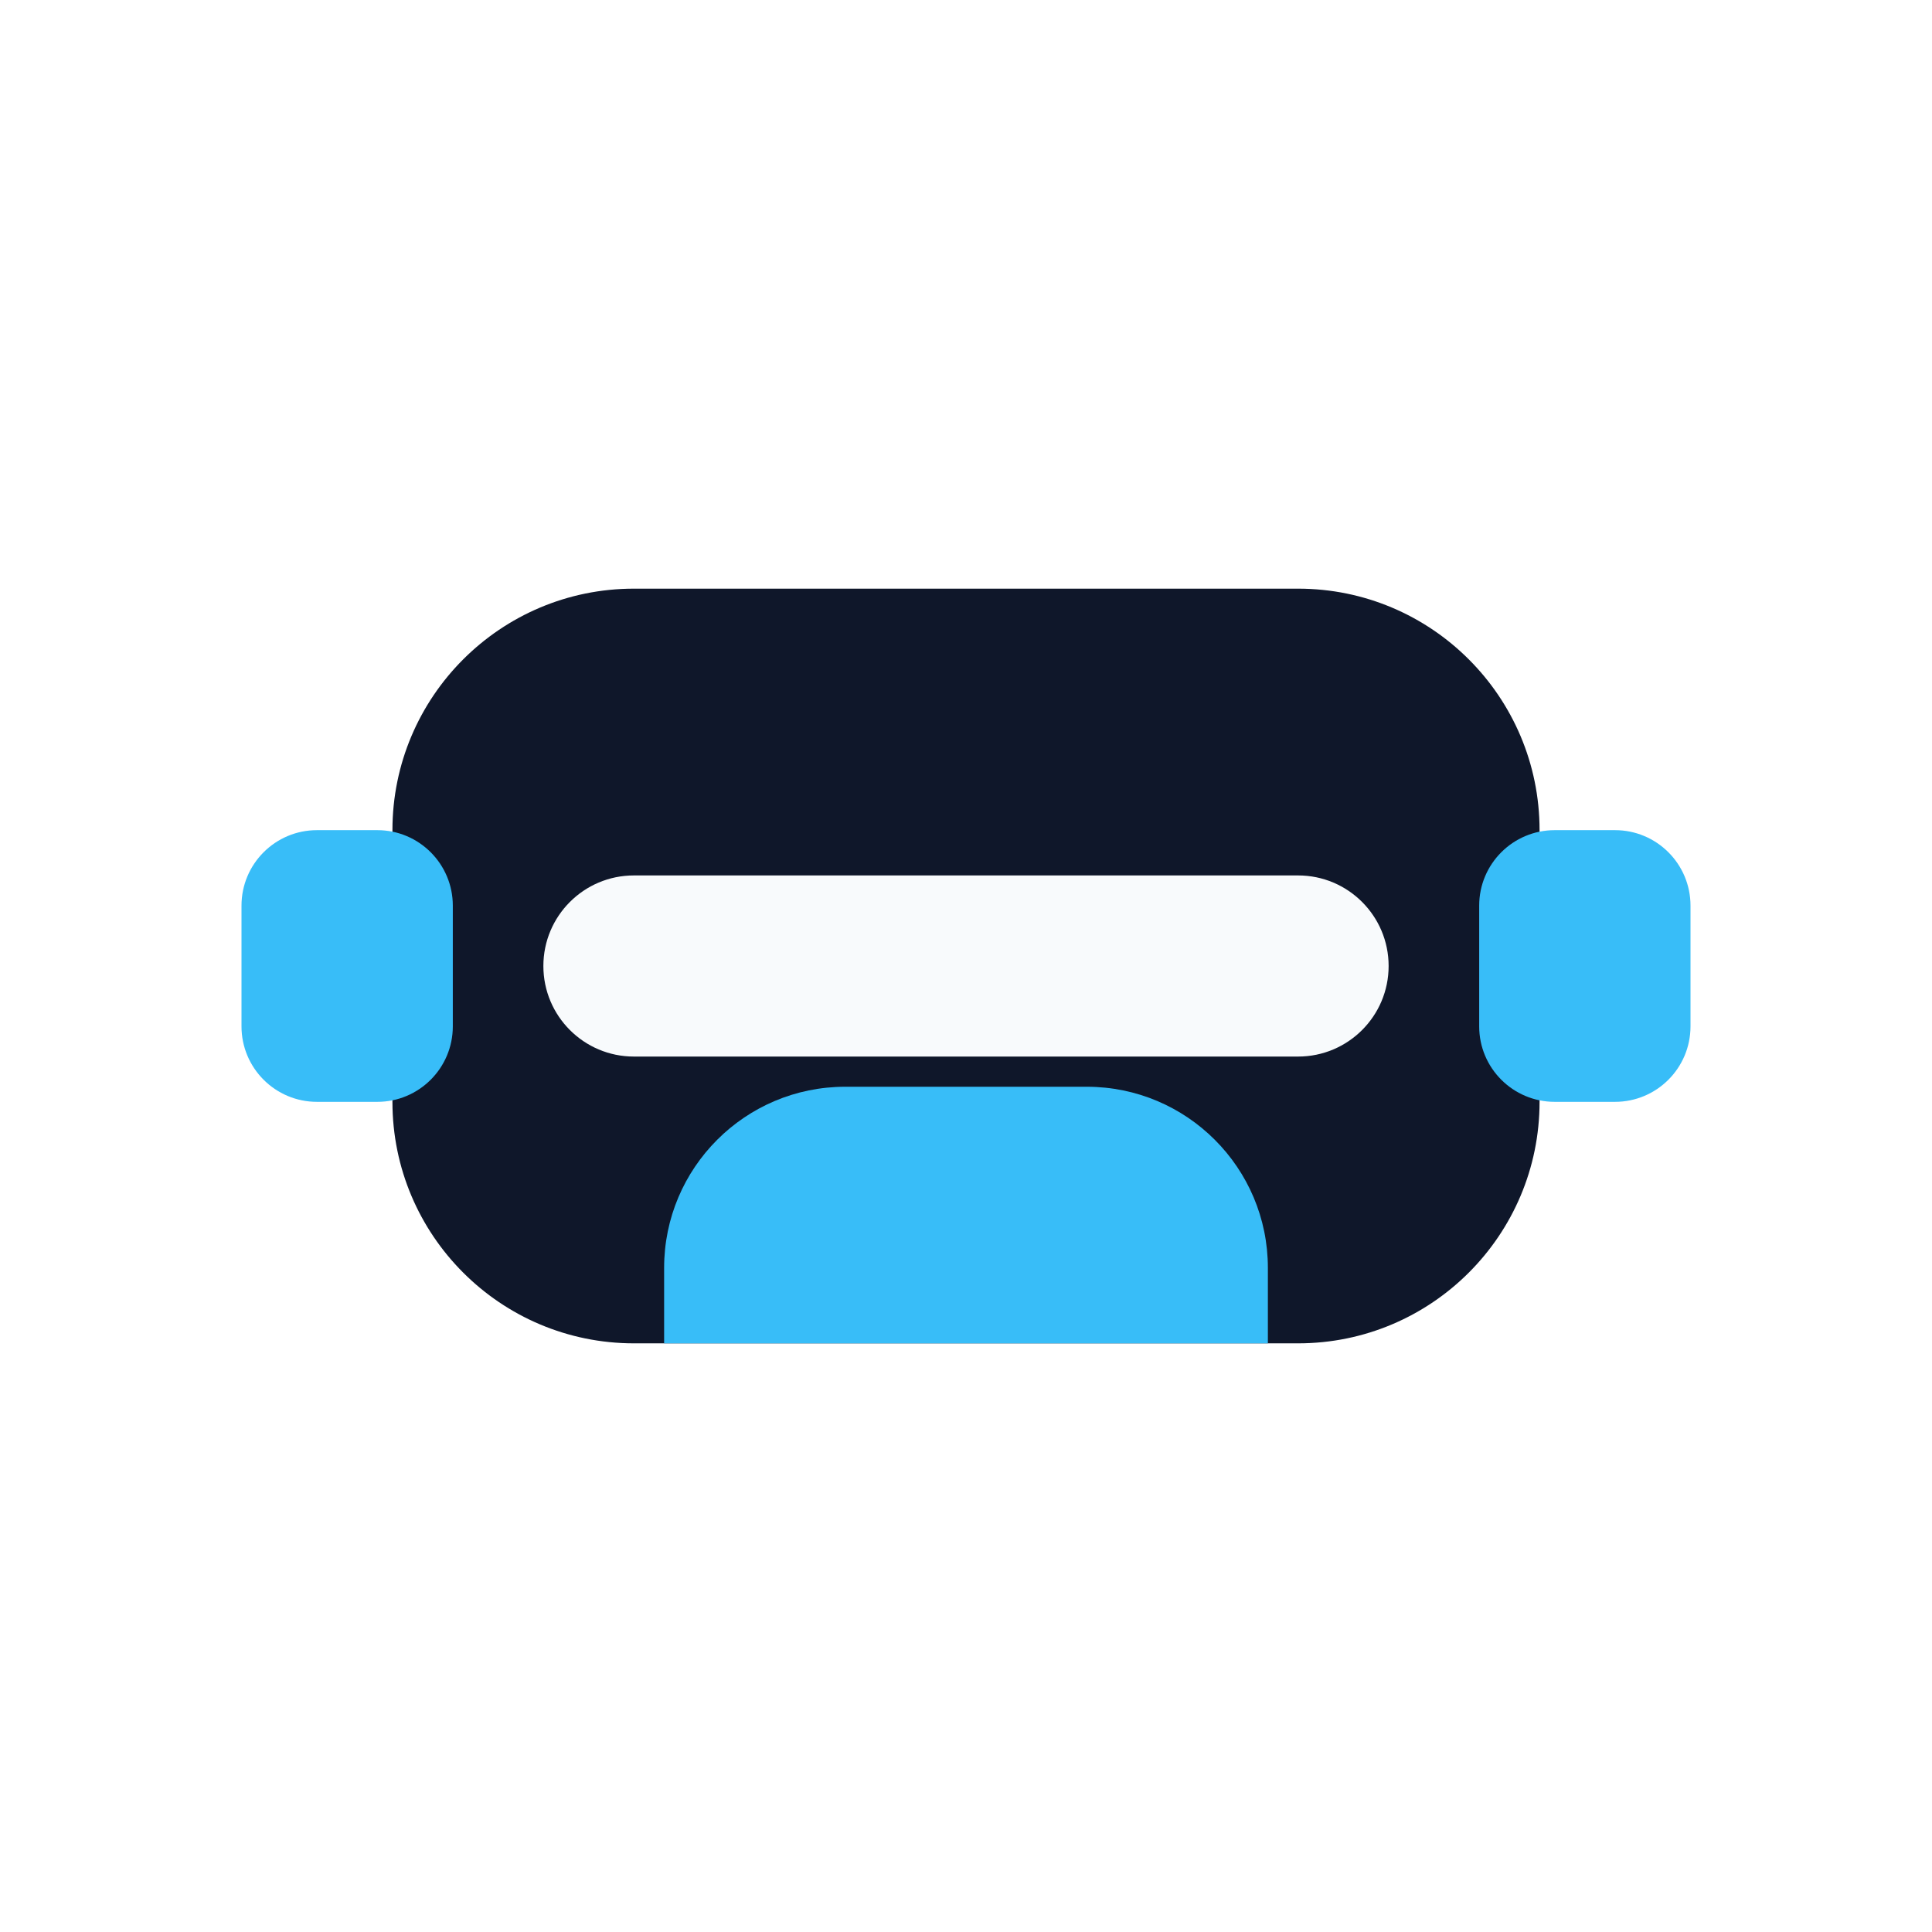
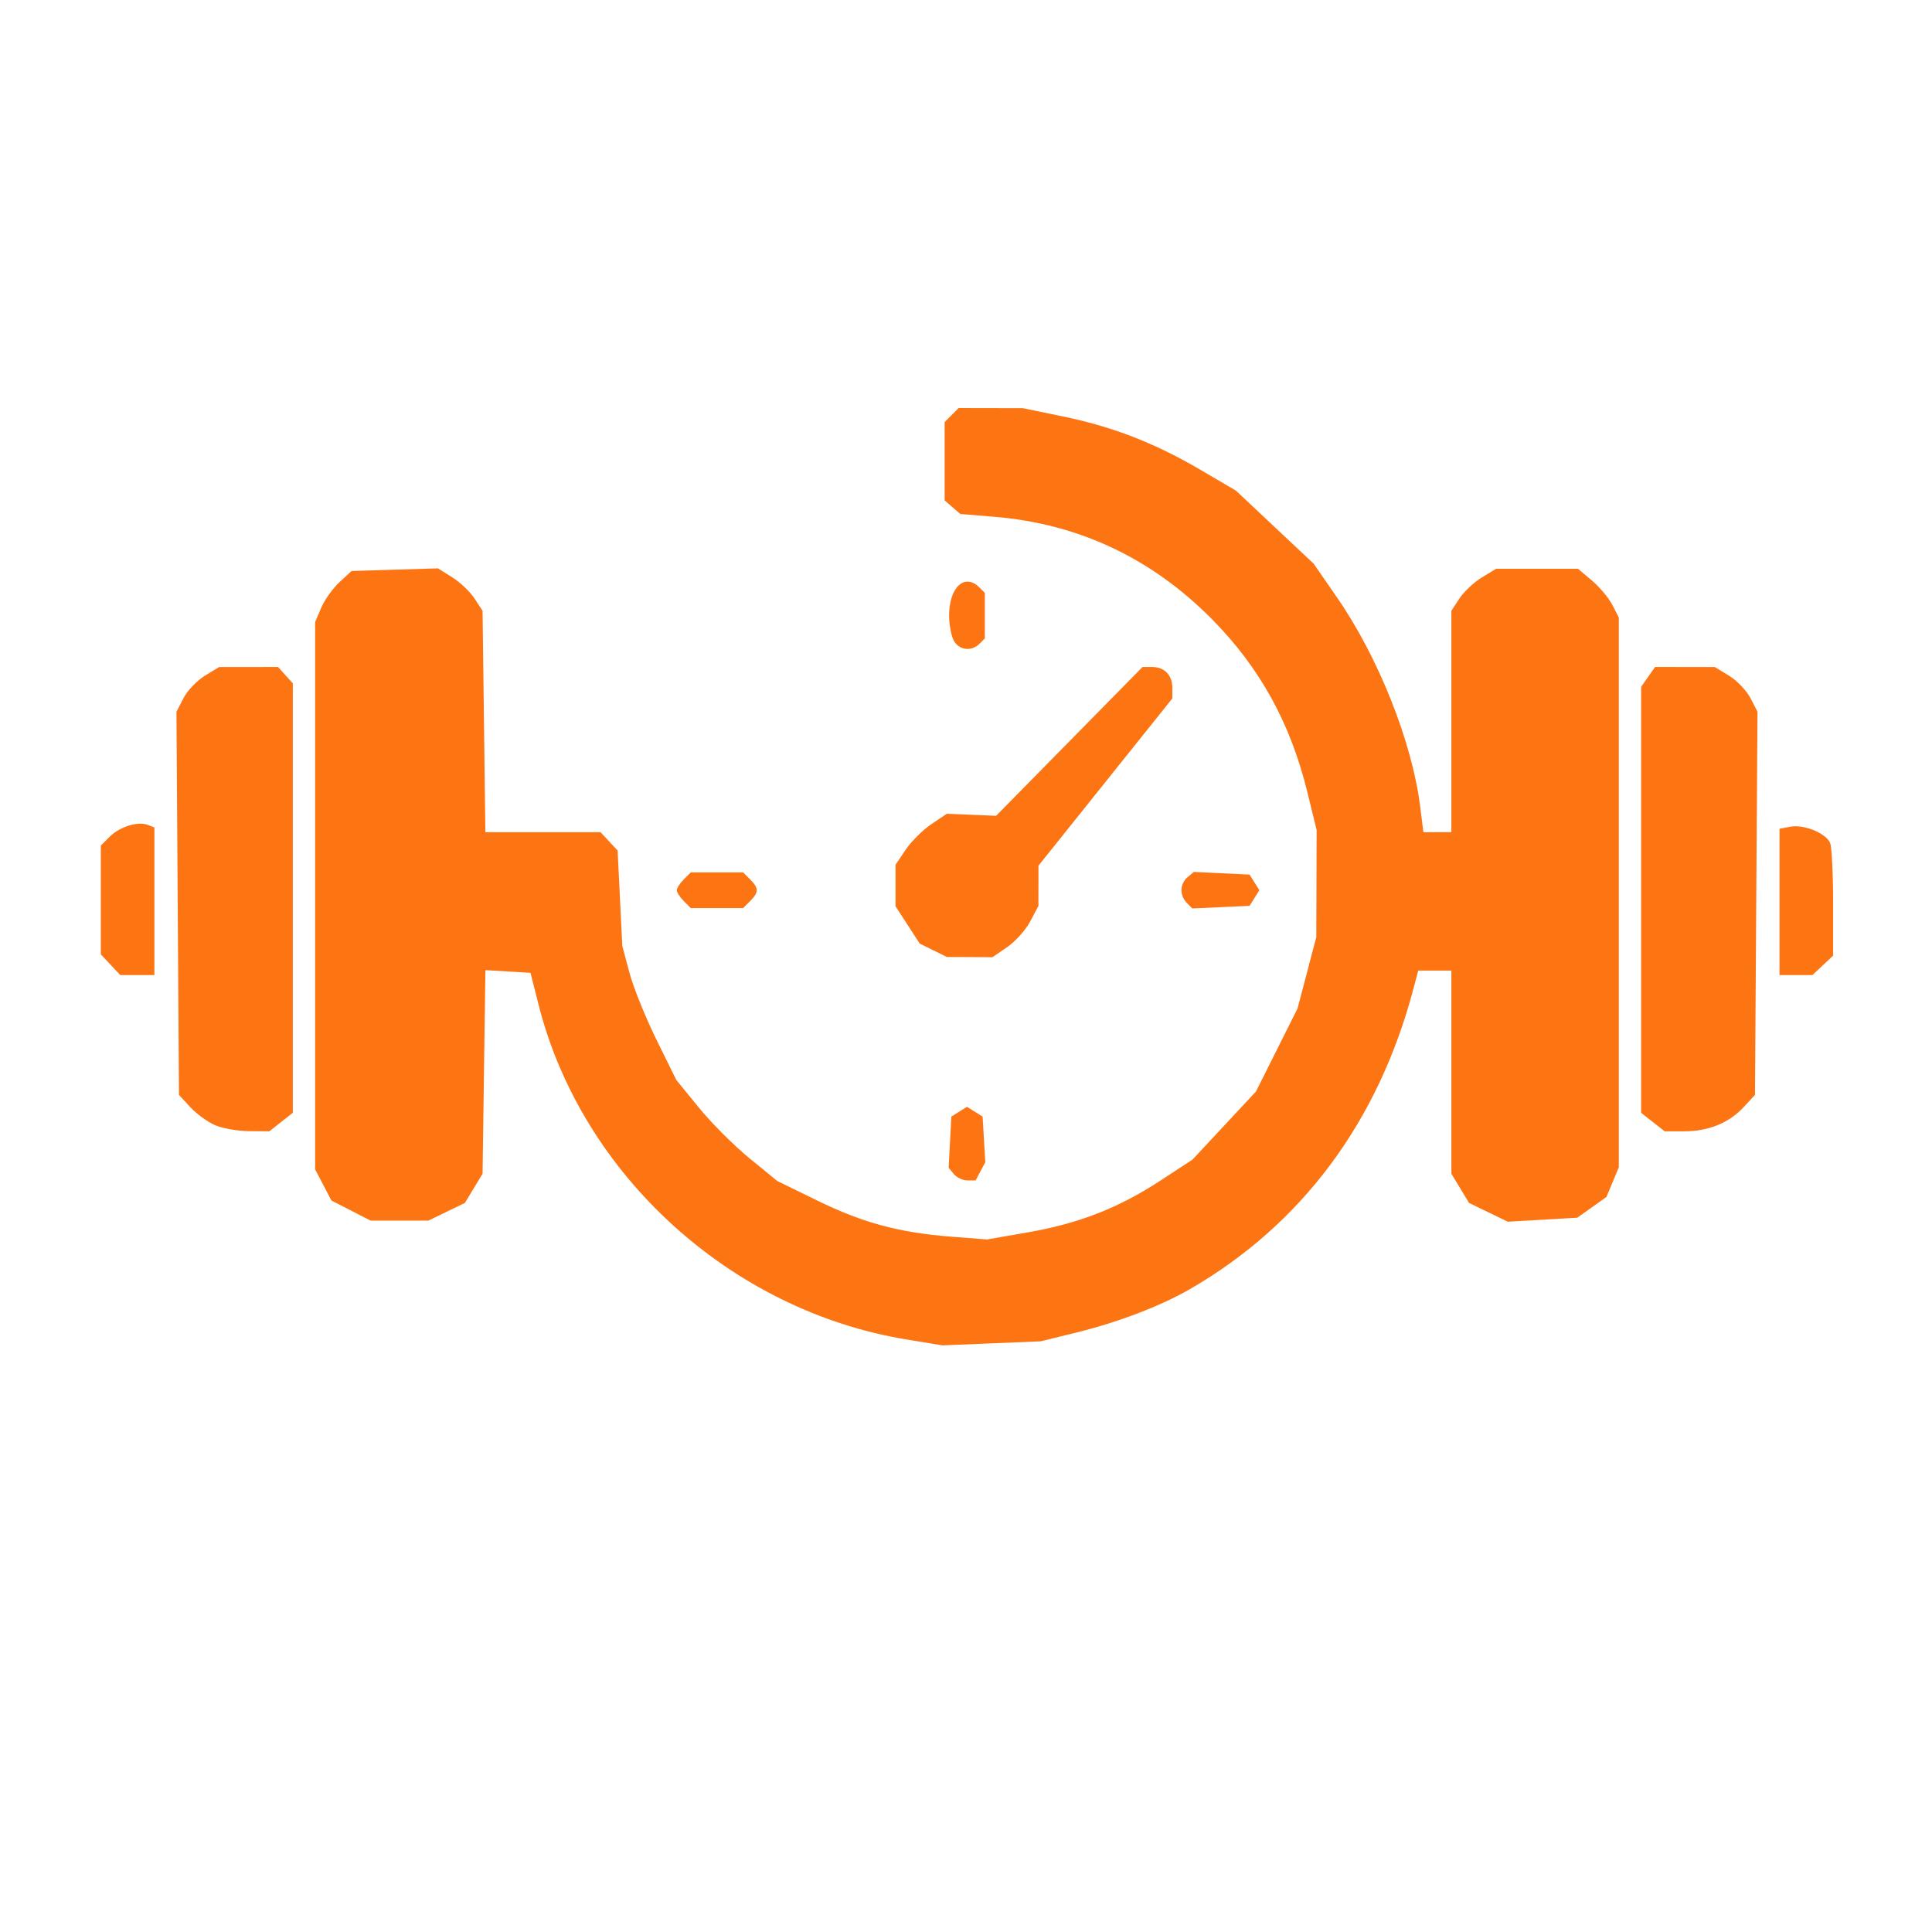
- <svg xmlns="http://www.w3.org/2000/svg" width="512" height="512" viewBox="0 0 512 512" fill="none">
-   <rect x="104" y="156" width="304" height="200" rx="64" fill="#0F172A" />
-   <rect x="64" y="220" width="56" height="72" rx="20" fill="#38BDF8" />
-   <rect x="392" y="220" width="56" height="72" rx="20" fill="#38BDF8" />
-   <rect x="144" y="232" width="224" height="48" rx="24" fill="#F8FAFC" />
-   <path d="M176 336C176 309.49 197.49 288 224 288H288C314.51 288 336 309.49 336 336V356H176V336Z" fill="#38BDF8" />
+ <svg xmlns="http://www.w3.org/2000/svg" version="1.1" width="512px" height="512px" style="shape-rendering:geometricPrecision; text-rendering:geometricPrecision; image-rendering:optimizeQuality; fill-rule:evenodd; clip-rule:evenodd" id="svg32" xml:space="preserve">
+   <defs id="defs32" />
+   <path style="fill:#fd7413;stroke-width:0.887;fill-opacity:1" d="m 240.237,354.973 c -46.541,-7.641 -86.086,-43.615 -97.507,-88.704 l -2.143,-8.461 -5.975,-0.355 -5.975,-0.355 -0.376,26.976 -0.376,26.976 -2.341,3.87 -2.34,3.87 -4.836,2.341 -4.836,2.341 h -7.658 -7.658 l -5.192,-2.662 -5.192,-2.662 -2.158,-4.123 -2.158,-4.123 v -72.526 -72.526 l 1.622,-3.807 c 0.892,-2.094 3.064,-5.138 4.825,-6.765 l 3.203,-2.958 11.443,-0.35 11.443,-0.35 3.781,2.364 c 2.08,1.3 4.742,3.829 5.916,5.619 l 2.135,3.255 0.371,29.339 0.371,29.339 h 15.26 15.26 l 2.263,2.429 2.263,2.429 0.622,12.656 0.622,12.656 1.901,7.099 c 1.046,3.904 4.267,11.891 7.158,17.748 l 5.257,10.649 6.006,7.365 c 3.303,4.051 9.32,10.074 13.371,13.384 l 7.365,6.019 10.649,5.209 c 12.022,5.881 21.705,8.488 35.495,9.558 l 9.465,0.734 10.922,-1.904 c 13.432,-2.342 23.945,-6.454 35.032,-13.705 l 8.472,-5.541 8.41,-9.02 8.41,-9.02 5.514,-11.005 5.514,-11.005 2.488,-9.465 2.488,-9.465 0.042,-14.198 0.042,-14.198 -2.464,-10.057 c -4.464,-18.219 -12.562,-32.92 -25.171,-45.694 -16.086,-16.297 -35.49,-25.428 -57.925,-27.255 l -8.874,-0.723 -2.071,-1.8 -2.071,-1.8 v -10.381 -10.381 l 1.859,-1.859 1.859,-1.859 8.493,0.015 8.493,0.015 10.664,2.201 c 13.2,2.724 24.397,7.075 36.513,14.188 l 9.315,5.469 10.3,9.681 10.3,9.681 6.208,8.98 c 10.957,15.851 19.885,38.304 22.018,55.379 l 0.849,6.791 3.709,-8.9e-4 3.709,-8.8e-4 v -29.337 -29.337 l 2.135,-3.256 c 1.174,-1.791 3.836,-4.293 5.916,-5.561 l 3.781,-2.305 10.854,-0.004 10.854,-0.004 3.683,3.099 c 2.026,1.704 4.462,4.606 5.415,6.449 l 1.732,3.35 v 72.862 72.862 l -1.641,3.927 -1.641,3.927 -3.859,2.748 -3.859,2.748 -9.204,0.533 -9.204,0.533 -5.14,-2.488 -5.14,-2.488 -2.34,-3.87 -2.341,-3.87 v -26.918 -26.917 h -4.391 -4.391 l -1.335,5.028 c -9.337,35.163 -29.627,62.358 -59.267,79.437 -7.724,4.451 -18.931,8.729 -30.001,11.453 l -9.465,2.329 -13.015,0.536 -13.015,0.536 z m 12.554,-43.823 -1.39,-1.675 0.358,-6.781 0.358,-6.781 2.071,-1.3 2.071,-1.3 2.071,1.299 2.071,1.299 0.356,6.054 0.356,6.054 -1.285,2.402 -1.285,2.402 h -2.18 c -1.199,0 -2.805,-0.754 -3.57,-1.675 z M 56.893,298.14 c -1.952,-0.868 -4.881,-3.019 -6.508,-4.781 l -2.958,-3.203 -0.332,-50.77 -0.332,-50.77 1.869,-3.614 c 1.028,-1.988 3.573,-4.653 5.657,-5.923 l 3.788,-2.31 7.803,-0.004 7.803,-0.004 1.958,2.164 1.958,2.164 v 56.909 56.909 l -3.117,2.452 -3.118,2.452 -5.46,-0.046 c -3.003,-0.025 -7.058,-0.756 -9.01,-1.624 z m 381.141,-0.782 -3.117,-2.452 v -56.443 -56.443 l 1.842,-2.63 1.842,-2.63 7.919,0.004 7.919,0.004 3.788,2.31 c 2.083,1.27 4.629,3.936 5.657,5.923 l 1.869,3.614 -0.332,50.77 -0.332,50.77 -2.958,3.205 c -3.887,4.211 -9.361,6.449 -15.775,6.449 h -5.203 z m -408.74,-41.697 -2.573,-2.738 v -14.418 -14.418 l 2.336,-2.336 c 2.66,-2.66 7.458,-4.16 10.084,-3.153 l 1.777,0.682 v 19.559 19.559 H 36.394 31.867 Z M 471.595,239.015 v -19.384 l 2.858,-0.546 c 3.631,-0.694 9.569,1.764 10.571,4.377 0.423,1.102 0.769,8.256 0.769,15.898 v 13.895 l -2.738,2.573 -2.738,2.573 h -4.361 -4.361 z m -224.261,12.821 -3.6,-1.777 -3.204,-4.941 -3.204,-4.941 v -5.504 -5.504 l 2.69,-3.992 c 1.48,-2.196 4.535,-5.235 6.79,-6.755 l 4.099,-2.762 6.54,0.267 6.539,0.267 19.401,-19.717 19.401,-19.717 h 2.529 c 3.295,0 5.368,2.157 5.368,5.586 v 2.746 l -17.738,22.159 -17.738,22.159 -0.01,5.343 -0.01,5.343 -2.191,4.123 c -1.205,2.267 -3.946,5.321 -6.091,6.785 l -3.9,2.662 -6.037,-0.027 -6.037,-0.027 z m -66.123,-13.044 c -1.023,-1.023 -1.859,-2.316 -1.859,-2.873 0,-0.558 0.837,-1.851 1.859,-2.873 l 1.859,-1.859 h 6.93 6.93 l 1.859,1.859 c 2.335,2.335 2.335,3.412 0,5.747 l -1.859,1.859 h -6.93 -6.93 z m 133.307,0.487 c -1.954,-1.954 -1.859,-5.112 0.204,-6.824 l 1.671,-1.387 7.375,0.355 7.375,0.355 1.3,2.071 1.3,2.071 -1.301,2.071 -1.301,2.071 -7.579,0.343 -7.579,0.343 z m -61.768,-69.54 c -0.674,-1.259 -1.225,-4.222 -1.225,-6.585 0,-7.546 4.129,-11.371 8.046,-7.454 l 1.42,1.42 v 6.034 6.034 l -1.42,1.42 c -2.132,2.132 -5.44,1.711 -6.821,-0.869 z" id="path56" />
</svg>
